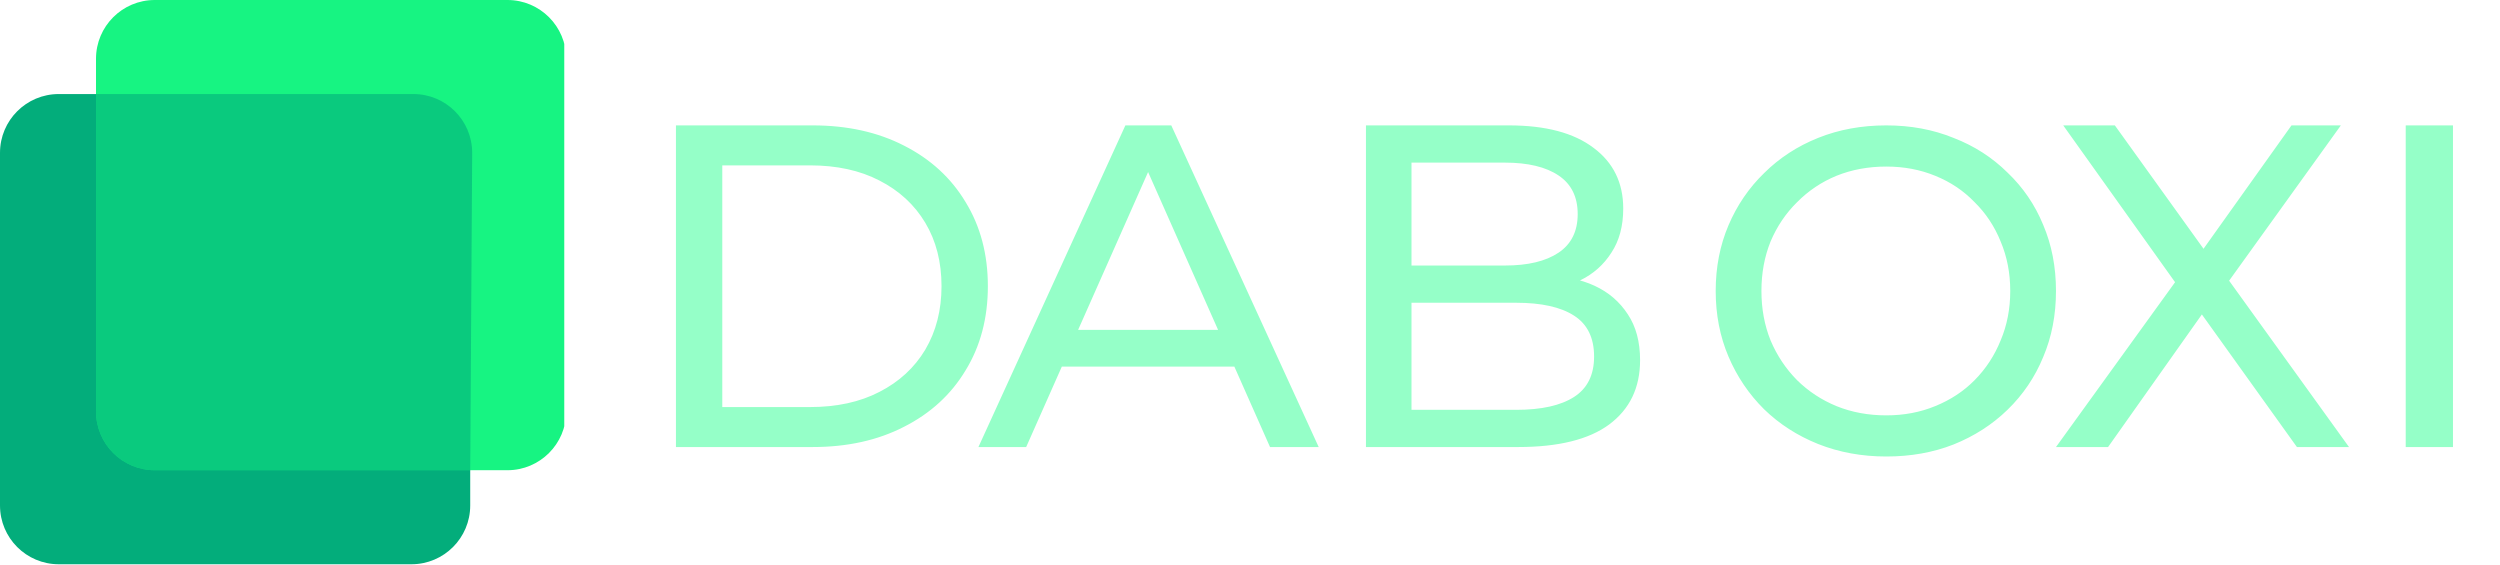
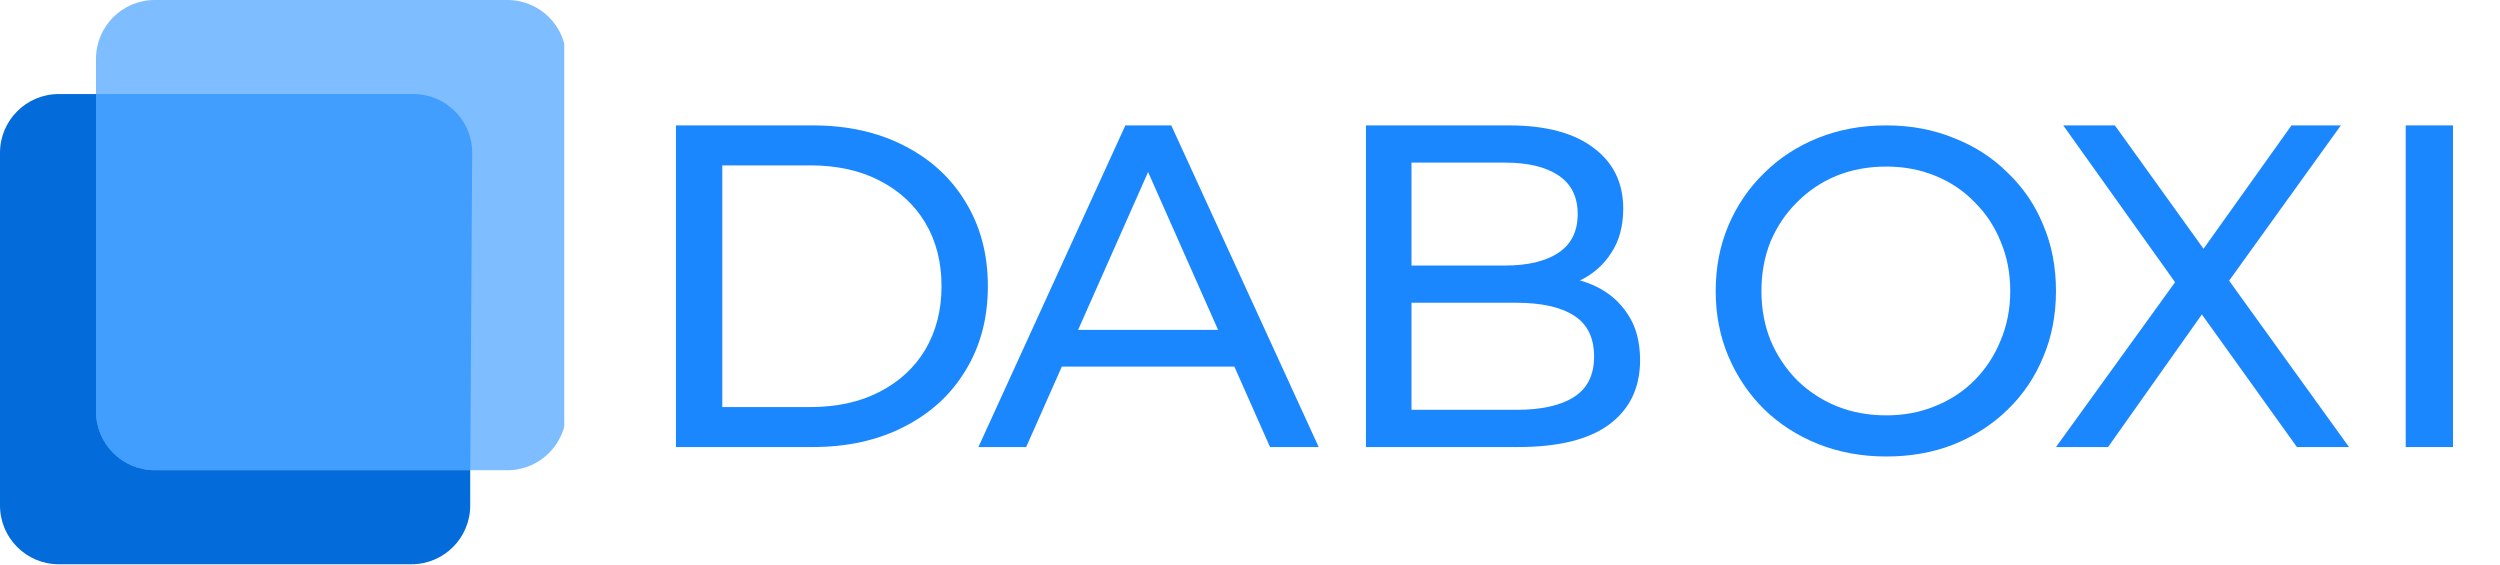
- <svg xmlns="http://www.w3.org/2000/svg" fill="none" viewBox="0 0 1276 288">
-   <defs>
-     <clipPath id="a" class="frame-clip frame-clip-def">
-       <rect width="1276" height="288" rx="0" ry="0" />
-     </clipPath>
-   </defs>
-   <g class="frame-container-wrapper">
-     <g class="frame-container-blur">
-       <g class="frame-container-shadows" clip-path="url(#a)">
-         <g class="fills">
-           <rect width="1276" height="288" class="frame-background" rx="0" ry="0" />
-         </g>
-         <g class="frame-children">
-           <path fill="#95ffc8" d="M1227.878 228.17V64h24.121v164.17zM1049.374 228.17l67.265-93.103v18.055L1053.072 64h26.35l50.392 70.123-10.4.238L1169.575 64h25.196l-63.106 87.71v-16.881l67.266 93.34h-26.584l-53.627-74.817h10.17l-52.933 74.817zM962.765 232.997c-12.45 0-24.044-2.114-34.783-6.369-10.584-4.254-19.764-10.15-27.546-17.7q-11.673-11.569-18.21-26.91c-4.357-10.23-6.535-21.4-6.535-33.52 0-12.11 2.178-23.28 6.536-33.519 4.357-10.22 10.427-19.112 18.209-26.662 7.782-7.721 16.962-13.694 27.546-17.94C938.564 66.133 950.16 64 962.765 64c12.45 0 23.889 2.132 34.316 6.378q15.874 6.133 27.547 17.7c7.936 7.559 14.006 16.443 18.206 26.67 4.36 10.23 6.538 21.475 6.538 33.75s-2.177 23.53-6.538 33.758q-6.301 15.347-18.206 26.902c-7.782 7.559-16.965 13.466-27.547 17.71-10.427 4.091-21.866 6.129-34.316 6.129m0-20.996q13.54 0 24.979-4.725c7.782-3.15 14.474-7.549 20.076-13.216 5.758-5.82 10.194-12.591 13.305-20.303 3.267-7.712 4.904-16.135 4.904-25.26q-.002-13.682-4.904-25.248c-3.11-7.713-7.547-14.397-13.305-20.064-5.602-5.82-12.294-10.315-20.076-13.456-7.625-3.14-15.953-4.715-24.98-4.715-9.18 0-17.662 1.575-25.445 4.715-7.625 3.141-14.317 7.636-20.075 13.456-5.759 5.667-10.27 12.35-13.54 20.064q-4.668 11.566-4.67 25.249c0 9.124 1.559 17.547 4.67 25.259 3.27 7.712 7.781 14.483 13.54 20.303 5.758 5.667 12.45 10.065 20.075 13.216q11.675 4.725 25.446 4.725M697.185 228.17V64h72.977c18.748 0 33.158 3.827 43.227 11.49q15.107 11.263 15.107 30.958c0 8.913-2.014 16.424-6.043 22.511-3.872 6.108-9.14 10.794-15.802 14.077q-9.994 4.924-21.616 4.924l4.185-7.033q13.943-.001 24.634 4.924 10.693 4.924 16.966 14.544 6.277 9.375 6.277 23.447c0 14.075-5.27 25.013-15.805 32.838-10.381 7.653-25.876 11.49-46.482 11.49zm23.242-18.991h53.454c12.859 0 22.698-2.195 29.514-6.576 6.819-4.38 10.228-11.25 10.228-20.641q0-14.303-10.228-20.861c-6.816-4.39-16.655-6.576-29.514-6.576h-55.546v-19h49.735c11.776 0 20.916-2.185 27.424-6.566q9.763-6.555 9.762-19.696t-9.762-19.697C788.986 85.186 779.846 83 768.07 83h-47.643zM499.384 228.17 574.393 64h23.425l75.247 164.17h-24.846L581.255 77.13h9.464L523.756 228.17zm31.944-41.045 6.388-18.761h93.23l6.86 18.761zM345 228.17V64h69.787c17.664 0 33.197 3.435 46.603 10.316 13.563 6.881 24.05 16.491 31.462 28.849 7.571 12.358 11.354 26.654 11.354 42.915s-3.783 30.576-11.354 42.925c-7.412 12.349-17.899 21.968-31.462 28.839-13.406 6.89-28.94 10.325-46.603 10.325zm23.655-20.403h44.712c13.72 0 25.55-2.577 35.483-7.74 10.095-5.163 17.902-12.358 23.422-21.577 5.518-9.38 8.279-20.174 8.279-32.37q0-18.521-8.279-32.36c-5.52-9.229-13.327-16.425-23.422-21.577-9.933-5.164-21.764-7.74-35.483-7.74h-44.712z" class="fills" />
-           <defs>
-             <clipPath id="b" class="frame-clip frame-clip-def">
-               <rect width="288" height="288" rx="0" ry="0" />
-             </clipPath>
-           </defs>
-           <g class="frame-container-wrapper">
-             <g class="frame-container-blur">
-               <g class="frame-container-shadows" clip-path="url(#b)">
-                 <g class="fills">
-                   <rect width="288" height="288" class="frame-background" rx="0" ry="0" />
+ <svg xmlns="http://www.w3.org/2000/svg" width="1276" height="288" id="screenshot-87cda069-78bc-806a-8008-938e7ebe5423" viewBox="0 0 1276 288" fill="none" version="1.1">
+   <g id="shape-87cda069-78bc-806a-8008-938e7ebe5423">
+     <defs>
+       <clipPath id="frame-clip-87cda069-78bc-806a-8008-938e7ebe5423-render-1" class="frame-clip frame-clip-def">
+         <rect rx="0" ry="0" x="0" y="0" width="1276" height="288" transform="matrix(1, 0, 0, 1, 0, 0)" />
+       </clipPath>
+     </defs>
+     <g class="frame-container-wrapper">
+       <g class="frame-container-blur">
+         <g class="frame-container-shadows">
+           <g clip-path="url(#frame-clip-87cda069-78bc-806a-8008-938e7ebe5423-render-1)" fill="none">
+             <g class="fills" id="fills-87cda069-78bc-806a-8008-938e7ebe5423">
+               <rect rx="0" ry="0" x="0" y="0" width="1276" height="288" transform="matrix(1, 0, 0, 1, 0, 0)" class="frame-background" />
+             </g>
+             <g class="frame-children">
+               <g id="shape-87cda069-78bc-806a-8008-9390ce6e3108" rx="0" ry="0">
+                 <g id="shape-87cda069-78bc-806a-8008-9390ce6e3109">
+                   <g class="fills" id="fills-87cda069-78bc-806a-8008-9390ce6e3109">
+                     <path d="M1227.878,228.169L1227.878,64L1251.999,64L1251.999,228.169L1227.878,228.169Z" style="fill: rgb(26, 135, 254); fill-opacity: 1;" />
+                   </g>
                </g>
-                 <g class="frame-children">
-                   <rect width="240" height="240" y="48" fill="#03ad7b" class="fills" rx="30" ry="30" transform="matrix(1 0 0 -1 0 336)" />
-                   <rect width="240" height="240" x="49" fill="#17f482" class="fills" rx="30" ry="30" transform="matrix(1 0 0 -1 0 240)" />
-                   <path fill="#03ad7b" fill-opacity=".6" d="M49 210c0 16.558 13.443 30 30 30h161l1-162c0-16.557-13.443-30-30-30H49z" class="fills" />
+                 <g id="shape-87cda069-78bc-806a-8008-9390ce6e310a">
+                   <g class="fills" id="fills-87cda069-78bc-806a-8008-9390ce6e310a">
+                     <path d="M1049.374,228.169L1116.639,135.067L1116.639,153.122L1053.072,64L1079.423,64L1129.814,134.123L1119.414,134.361L1169.575,64L1194.771,64L1131.665,151.71L1131.665,134.829L1198.931,228.169L1172.347,228.169L1118.72,153.352L1128.89,153.352L1075.957,228.169L1049.374,228.169Z" style="fill: rgb(26, 135, 254); fill-opacity: 1;" />
+                   </g>
+                 </g>
+                 <g id="shape-87cda069-78bc-806a-8008-9390ce6e310b">
+                   <g class="fills" id="fills-87cda069-78bc-806a-8008-9390ce6e310b">
+                     <path d="M962.765,232.997C950.314,232.997,938.721,230.883,927.982,226.628C917.398,222.374,908.218,216.477,900.436,208.928C892.654,201.216,886.584,192.245,882.227,182.017C877.869,171.788,875.691,160.619,875.691,148.498C875.691,136.387,877.869,125.218,882.227,114.979C886.584,104.76,892.654,95.867,900.436,88.317C908.218,80.596,917.398,74.623,927.982,70.378C938.564,66.132,950.16,64,962.765,64C975.215,64,986.654,66.132,997.081,70.378C1007.663,74.468,1016.846,80.366,1024.628,88.078C1032.564,95.637,1038.634,104.521,1042.834,114.748C1047.195,124.977,1049.372,136.223,1049.372,148.498C1049.372,160.772,1047.195,172.029,1042.834,182.256C1038.634,192.485,1032.564,201.455,1024.628,209.158C1016.846,216.717,1007.663,222.624,997.081,226.869C986.654,230.959,975.215,232.997,962.765,232.997ZM962.765,212.001C971.791,212.001,980.119,210.426,987.744,207.276C995.526,204.125,1002.218,199.727,1007.82,194.06C1013.578,188.24,1018.014,181.469,1021.125,173.757C1024.392,166.045,1026.029,157.622,1026.029,148.498C1026.029,139.375,1024.392,130.961,1021.125,123.249C1018.014,115.536,1013.578,108.852,1007.82,103.185C1002.218,97.365,995.526,92.87,987.744,89.729C980.119,86.589,971.791,85.014,962.765,85.014C953.584,85.014,945.102,86.589,937.319,89.729C929.694,92.87,923.002,97.365,917.244,103.185C911.485,108.852,906.973,115.536,903.703,123.249C900.593,130.961,899.035,139.375,899.035,148.498C899.035,157.622,900.593,166.045,903.703,173.757C906.973,181.469,911.485,188.24,917.244,194.06C923.002,199.727,929.694,204.125,937.319,207.276C945.102,210.426,953.584,212.001,962.765,212.001Z" style="fill: rgb(26, 135, 254); fill-opacity: 1;" />
+                   </g>
+                 </g>
+                 <g id="shape-87cda069-78bc-806a-8008-9390ce6e310c">
+                   <g class="fills" id="fills-87cda069-78bc-806a-8008-9390ce6e310c">
+                     <path d="M697.185,228.169L697.185,64L770.162,64C788.91,64,803.32,67.827,813.389,75.49C823.46,83.001,828.496,93.317,828.496,106.448C828.496,115.361,826.482,122.872,822.453,128.959C818.581,135.067,813.313,139.753,806.651,143.036C799.988,146.319,792.783,147.96,785.035,147.96L789.22,140.927C798.516,140.927,806.726,142.568,813.854,145.851C820.983,149.134,826.638,153.982,830.82,160.395C835.005,166.645,837.097,174.461,837.097,183.842C837.097,197.917,831.827,208.855,821.292,216.68C810.911,224.333,795.416,228.169,774.81,228.169L697.185,228.169ZM720.427,209.179L773.881,209.179C786.74,209.179,796.579,206.984,803.395,202.603C810.214,198.224,813.623,191.352,813.623,181.962C813.623,172.428,810.214,165.472,803.395,161.101C796.579,156.711,786.74,154.525,773.881,154.525L718.335,154.525L718.335,135.526L768.07,135.526C779.846,135.526,788.986,133.34,795.494,128.959C802.003,124.589,805.256,118.023,805.256,109.263C805.256,100.502,802.003,93.937,795.494,89.566C788.986,85.185,779.846,83.001,768.07,83.001L720.427,83.001L720.427,209.179Z" style="fill: rgb(26, 135, 254); fill-opacity: 1;" />
+                   </g>
+                 </g>
+                 <g id="shape-87cda069-78bc-806a-8008-9390ce6e310d">
+                   <g class="fills" id="fills-87cda069-78bc-806a-8008-9390ce6e310d">
+                     <path d="M499.384,228.169L574.393,64L597.818,64L673.065,228.169L648.219,228.169L581.255,77.131L590.719,77.131L523.756,228.169L499.384,228.169ZM531.328,187.125L537.716,168.364L630.946,168.364L637.806,187.125L531.328,187.125Z" style="fill: rgb(26, 135, 254); fill-opacity: 1;" />
+                   </g>
+                 </g>
+                 <g id="shape-87cda069-78bc-806a-8008-9390ce6e310e">
+                   <g class="fills" id="fills-87cda069-78bc-806a-8008-9390ce6e310e">
+                     <path d="M345,228.169L345,64L414.787,64C432.451,64,447.984,67.435,461.39,74.316C474.953,81.197,485.44,90.807,492.852,103.165C500.423,115.523,504.206,129.819,504.206,146.08C504.206,162.341,500.423,176.656,492.852,189.005C485.44,201.354,474.953,210.973,461.39,217.844C447.984,224.734,432.451,228.169,414.787,228.169L345,228.169ZM368.655,207.767L413.367,207.767C427.086,207.767,438.917,205.19,448.85,200.028C458.945,194.864,466.752,187.669,472.272,178.45C477.79,169.07,480.551,158.276,480.551,146.08C480.551,133.731,477.79,122.947,472.272,113.719C466.752,104.491,458.945,97.295,448.85,92.143C438.917,86.979,427.086,84.404,413.367,84.404L368.655,84.404L368.655,207.767Z" style="fill: rgb(26, 135, 254); fill-opacity: 1;" />
+                   </g>
+                 </g>
+               </g>
+               <g id="shape-87cda069-78bc-806a-8008-93913e10d79d">
+                 <defs>
+                   <clipPath id="frame-clip-87cda069-78bc-806a-8008-93913e10d79d-render-9" class="frame-clip frame-clip-def">
+                     <rect rx="0" ry="0" x="0" y="0" width="288" height="288" transform="matrix(1, 0, 0, 1, 0, 0)" />
+                   </clipPath>
+                 </defs>
+                 <g class="frame-container-wrapper">
+                   <g class="frame-container-blur">
+                     <g class="frame-container-shadows">
+                       <g clip-path="url(#frame-clip-87cda069-78bc-806a-8008-93913e10d79d-render-9)" fill="none">
+                         <g class="fills" id="fills-87cda069-78bc-806a-8008-93913e10d79d">
+                           <rect rx="0" ry="0" x="0" y="0" width="288" height="288" transform="matrix(1, 0, 0, 1, 0, 0)" class="frame-background" />
+                         </g>
+                         <g class="frame-children">
+                           <g id="shape-87cda069-78bc-806a-8008-93913e11196d">
+                             <g class="fills" id="fills-87cda069-78bc-806a-8008-93913e11196d">
+                               <rect rx="30" ry="30" x="-6.821210263296962e-13" y="48" transform="matrix(1, 0, 0, -1, 0, 336)" width="240" height="240" style="fill: rgb(3, 107, 218); fill-opacity: 1;" />
+                             </g>
+                           </g>
+                           <g id="shape-87cda069-78bc-806a-8008-93913e11196e">
+                             <g class="fills" id="fills-87cda069-78bc-806a-8008-93913e11196e">
+                               <rect rx="30" ry="30" x="49" y="0" transform="matrix(1, 0, 0, -1, 0, 240)" width="240" height="240" style="fill: rgb(126, 189, 255); fill-opacity: 1;" />
+                             </g>
+                           </g>
+                           <g id="shape-87cda069-78bc-806a-8008-93913e11196f">
+                             <g class="fills" id="fills-87cda069-78bc-806a-8008-93913e11196f">
+                               <path d="M49,210C49,226.558,62.443,240,79,240C227.557,240,230,240,240,240L241,78C241,61.443,227.557,48,211,48L49,48L49,210" style="fill: rgb(26, 135, 254); fill-opacity: 0.6;" />
+                             </g>
+                           </g>
+                         </g>
+                       </g>
+                     </g>
+                   </g>
                </g>
              </g>
            </g>
          </g>
        </g>
      </g>
    </g>
  </g>
</svg>
